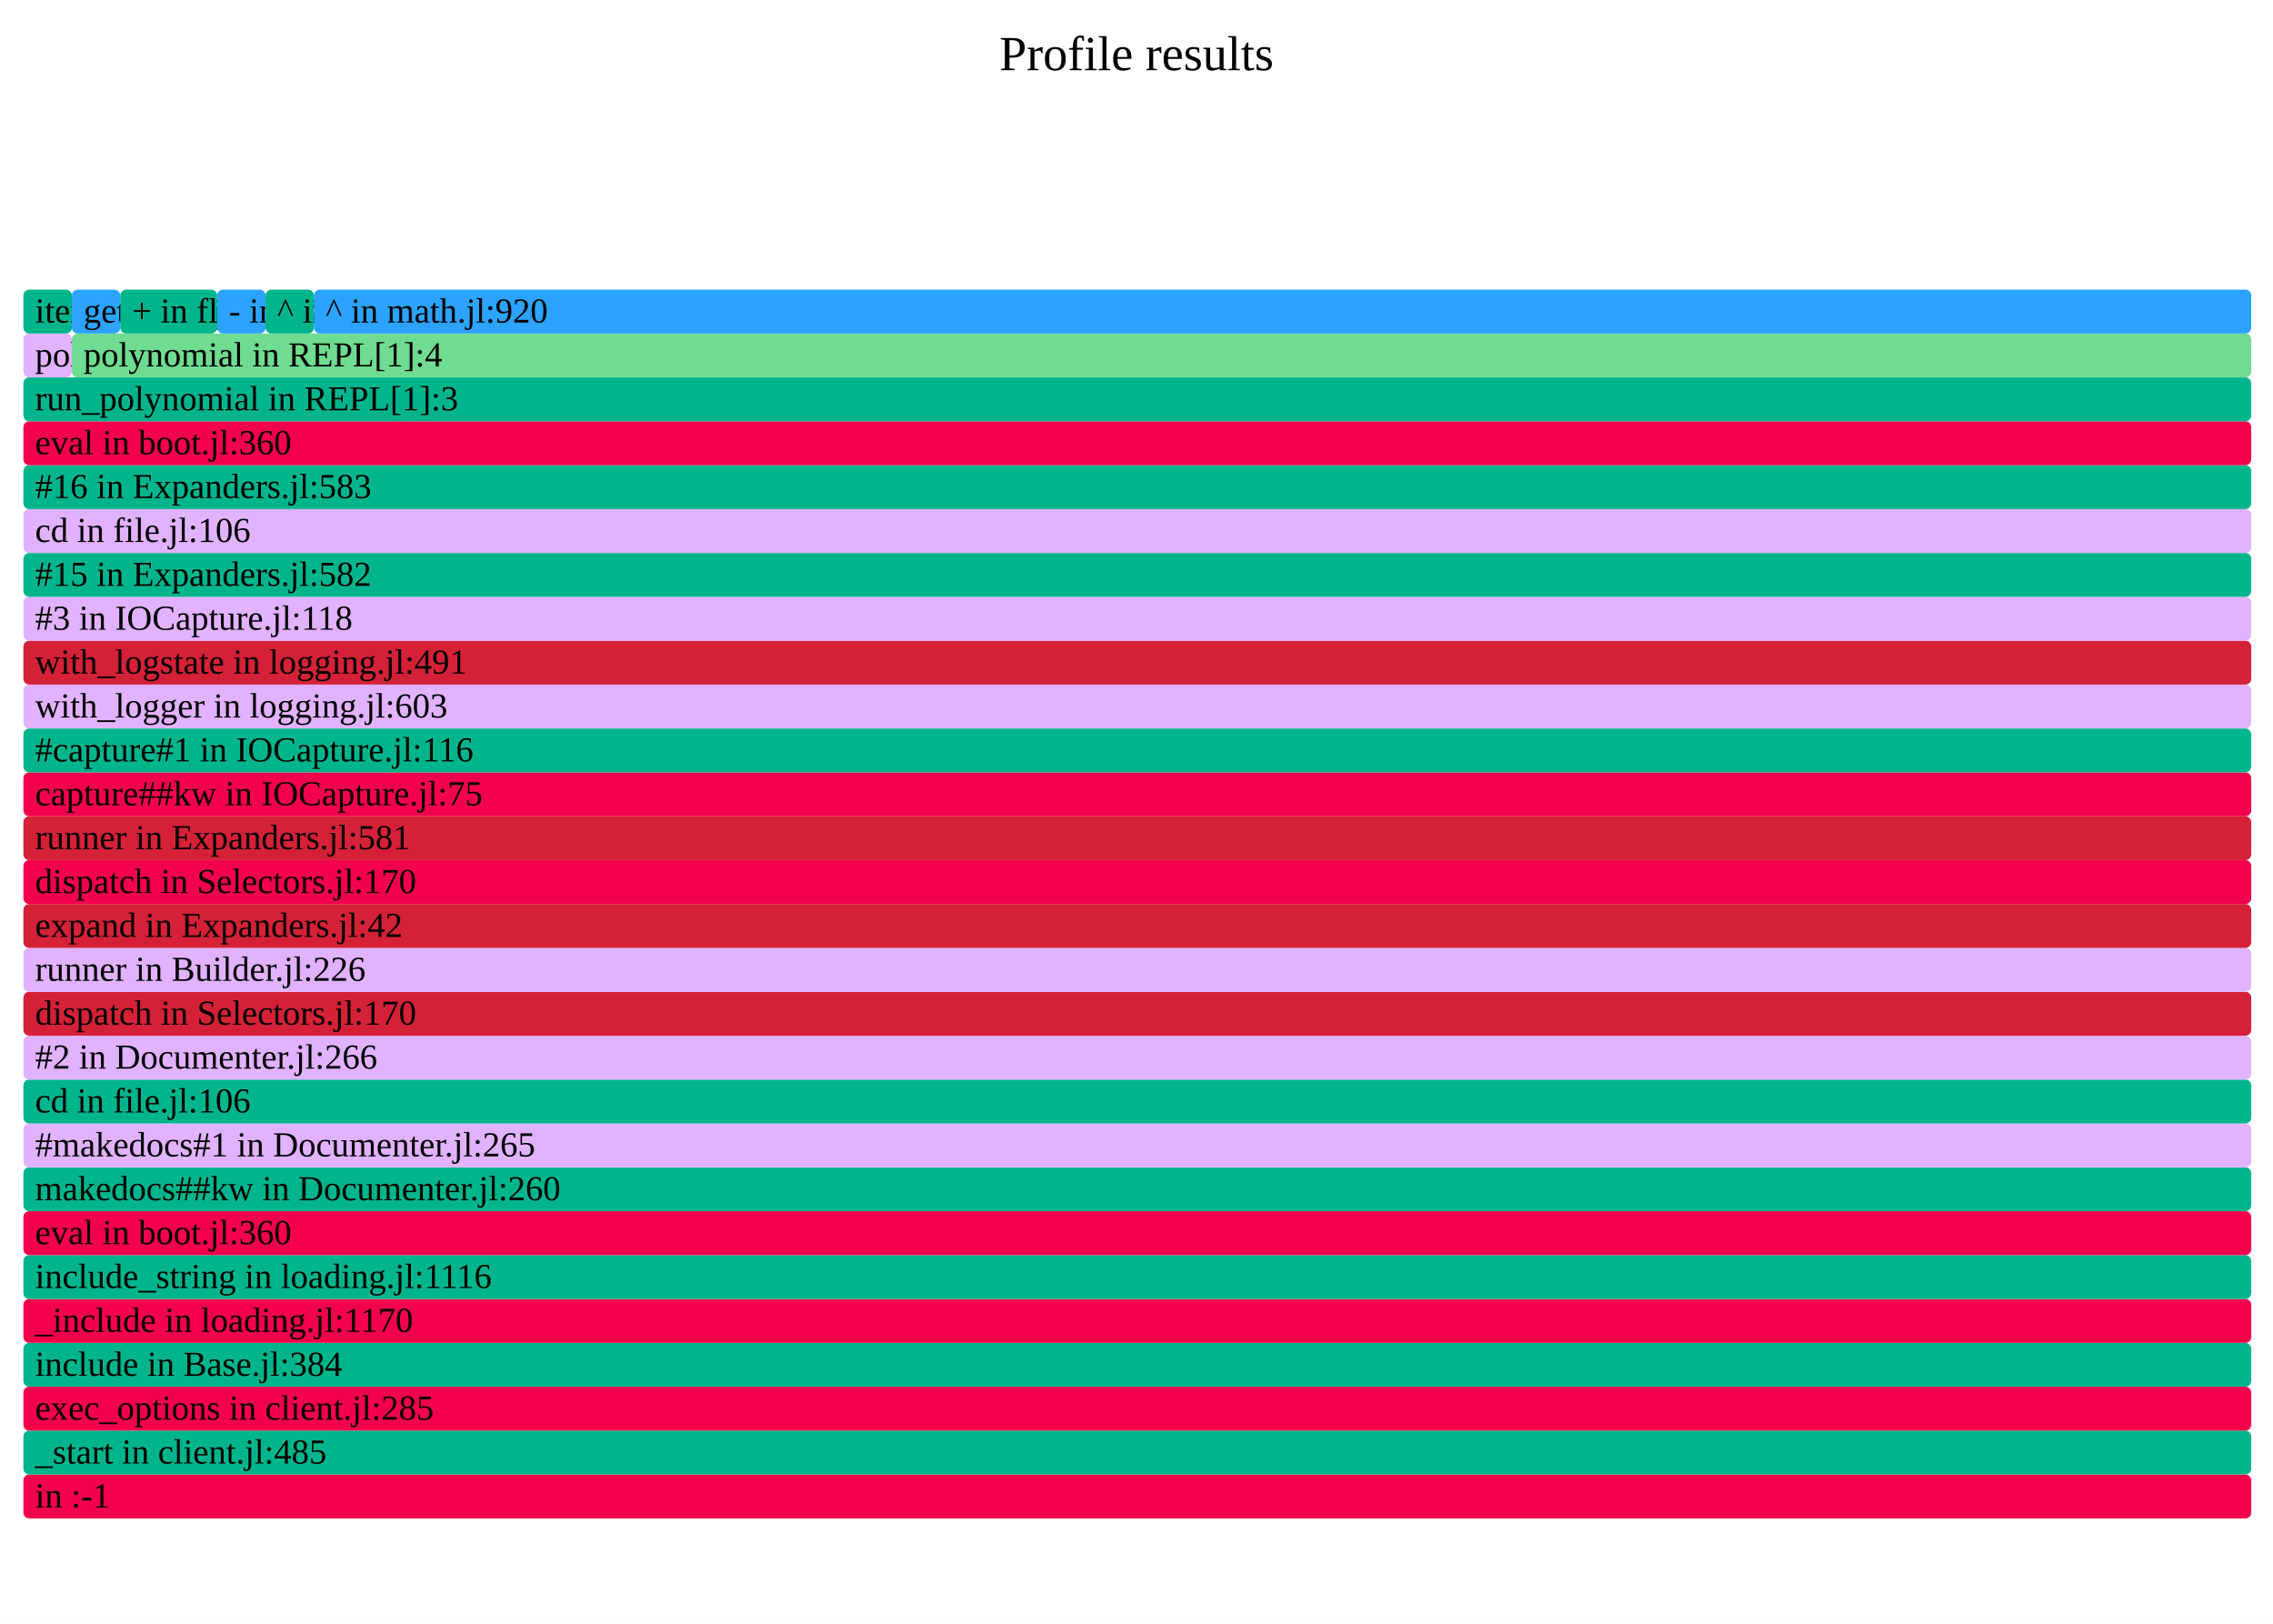
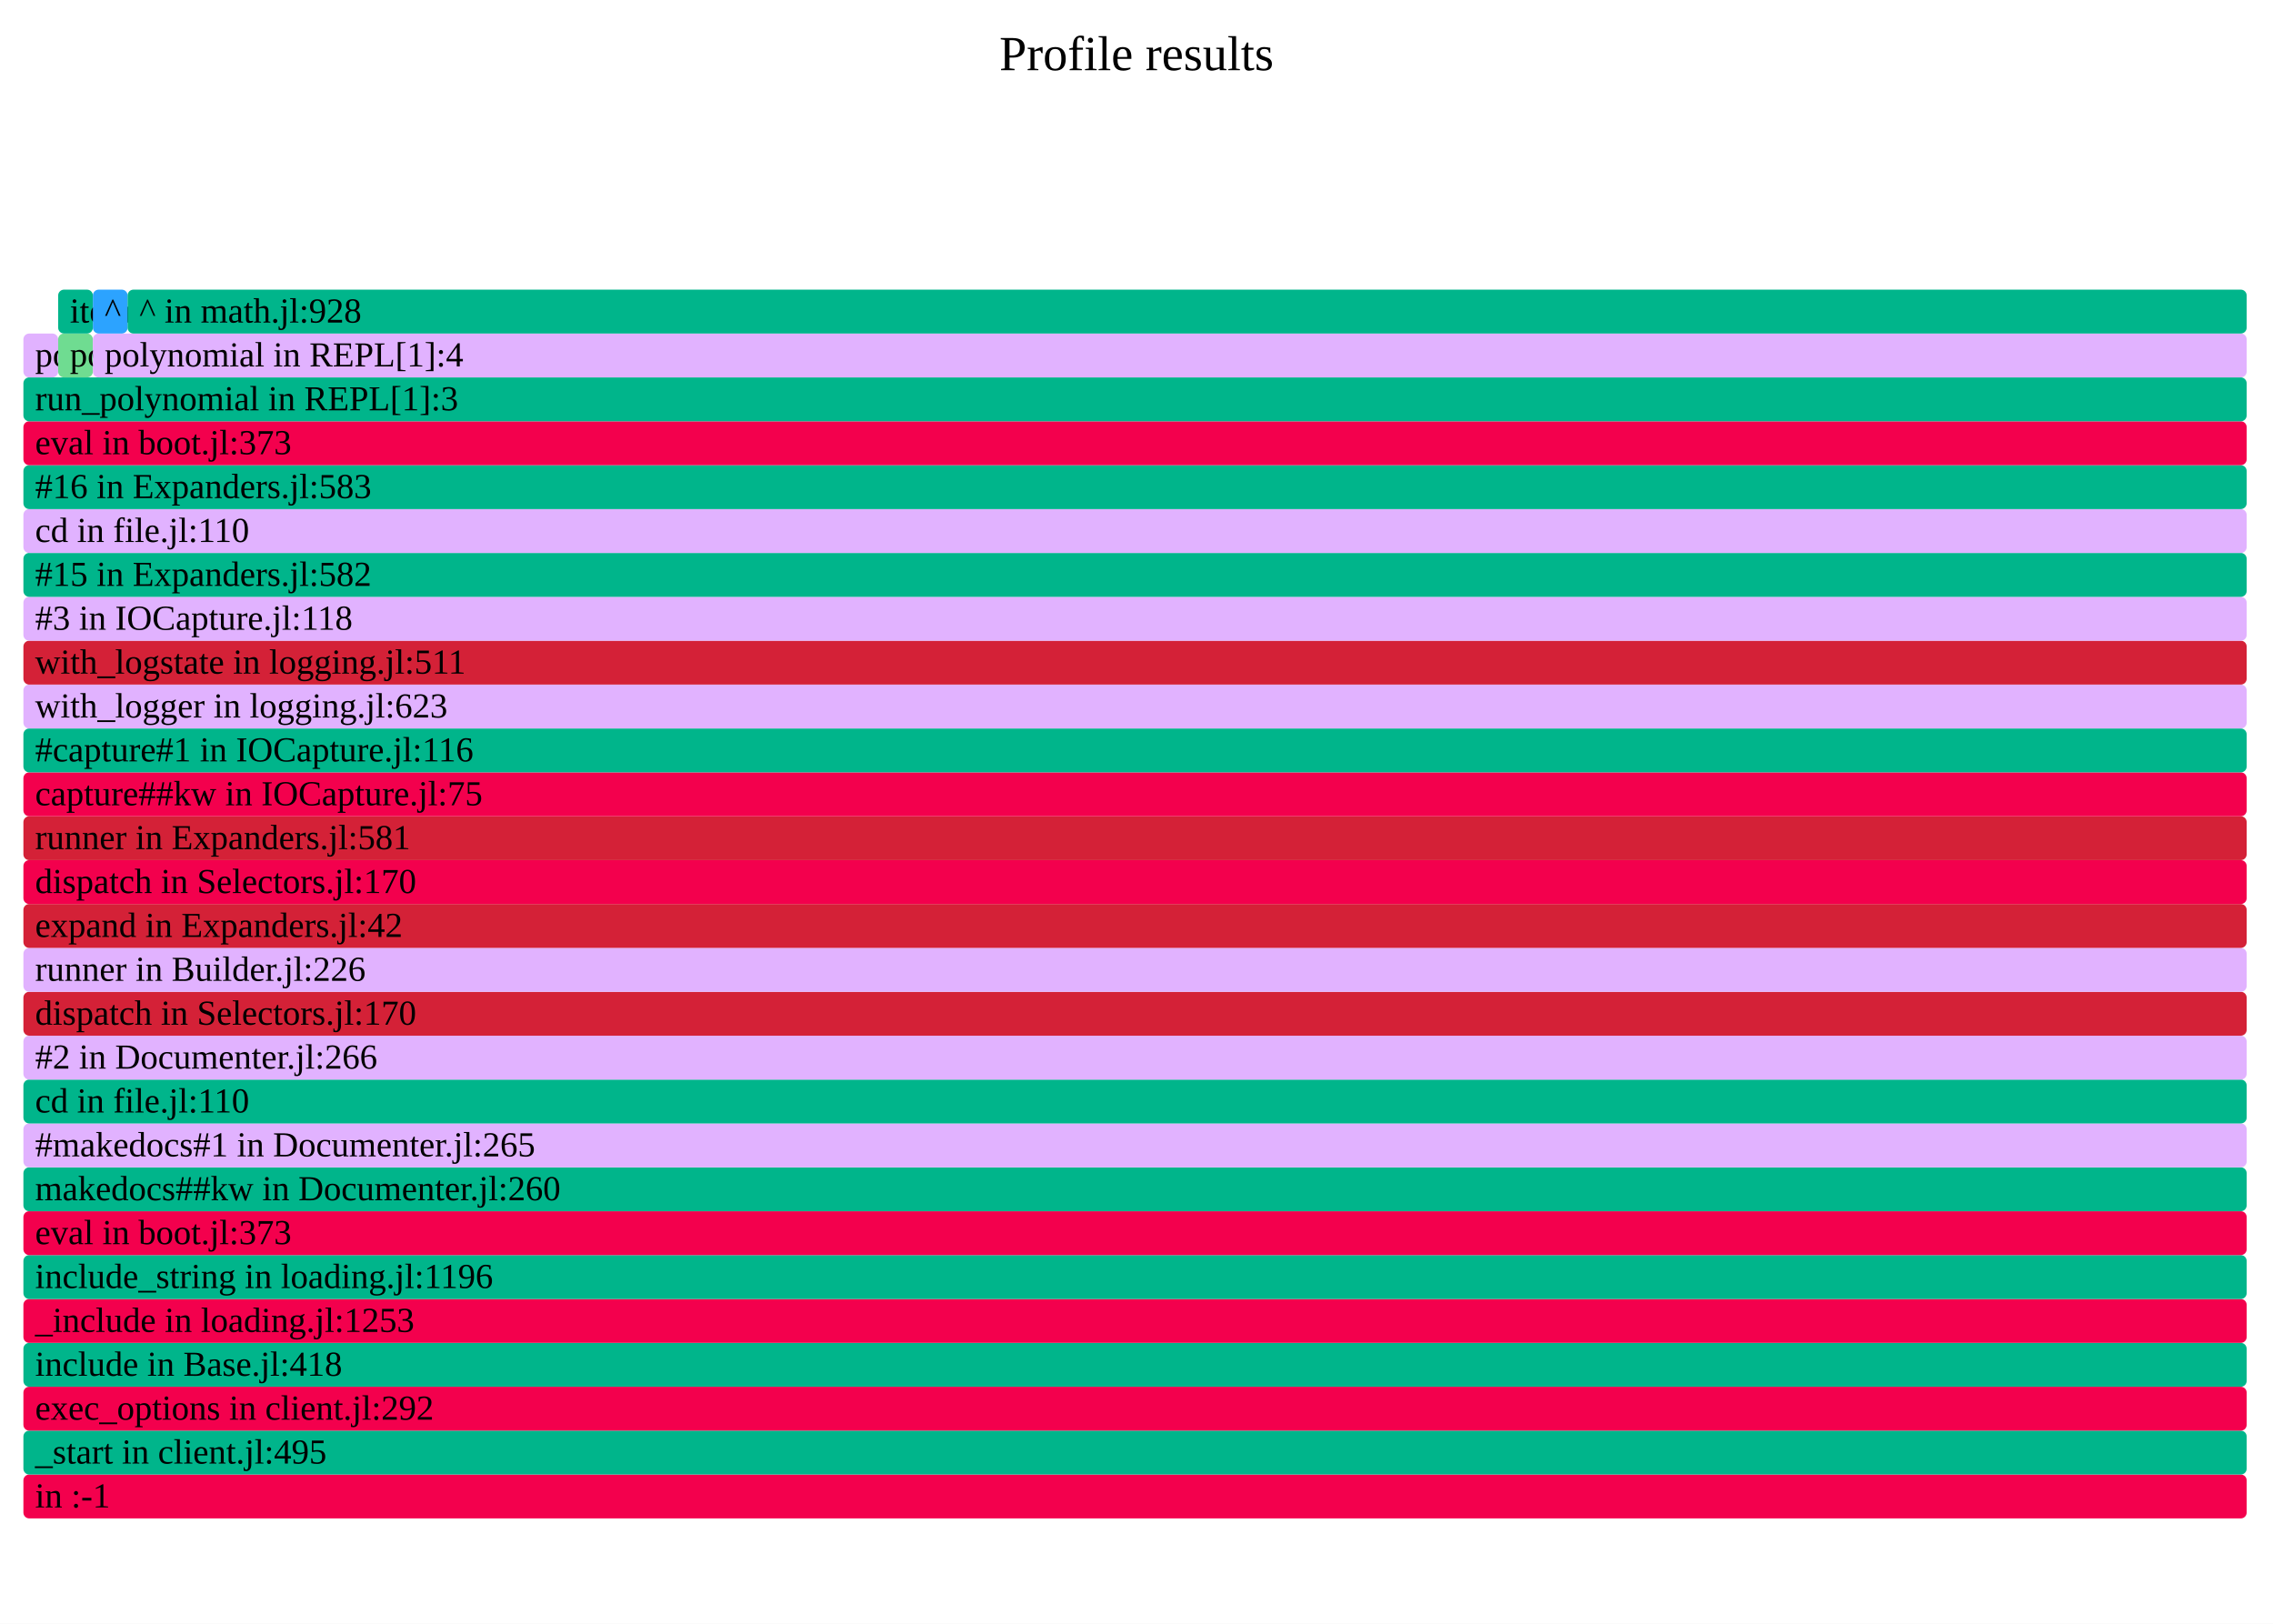
- <svg xmlns="http://www.w3.org/2000/svg" version="1.1" width="777" height="555" viewBox="0 0 777 555" id="fig-dc7b1cb7957749658f835ab3b42ca2fa">
+ <svg xmlns="http://www.w3.org/2000/svg" version="1.1" width="777" height="555" viewBox="0 0 777 555" id="fig-fab9e8b0d5c44c36916d1ff9363219aa">
  <defs>
-     <clipPath id="fig-dc7b1cb7957749658f835ab3b42ca2fa-clip">
+     <clipPath id="fig-fab9e8b0d5c44c36916d1ff9363219aa-clip">
      <rect x="0" y="0" width="777" height="555" />
    </clipPath>
  </defs>
  <style type="text/css">
-     #fig-dc7b1cb7957749658f835ab3b42ca2fa text {
+     #fig-fab9e8b0d5c44c36916d1ff9363219aa text {
        pointer-events: none;
        font-family: inherit;
        font-size: 12px;
        fill: #000000;
    }
-     text#fig-dc7b1cb7957749658f835ab3b42ca2fa-caption {
+     text#fig-fab9e8b0d5c44c36916d1ff9363219aa-caption {
        font-size: 16.8px;
        fill: #000000;
        text-anchor: middle;
    }
-     #fig-dc7b1cb7957749658f835ab3b42ca2fa-bg {
+     #fig-fab9e8b0d5c44c36916d1ff9363219aa-bg {
        fill: #FFFFFF;
    }
-     #fig-dc7b1cb7957749658f835ab3b42ca2fa-viewport rect, #fig-dc7b1cb7957749658f835ab3b42ca2fa-viewport path {
+     #fig-fab9e8b0d5c44c36916d1ff9363219aa-viewport rect, #fig-fab9e8b0d5c44c36916d1ff9363219aa-viewport path {
        vector-effect: non-scaling-stroke;
        fill-opacity: 1;
    }
-     #fig-dc7b1cb7957749658f835ab3b42ca2fa-viewport text {
+     #fig-fab9e8b0d5c44c36916d1ff9363219aa-viewport text {
        stroke: #000000;
        stroke-width: 0;
        stroke-opacity: 0.35;
    }
-     #fig-dc7b1cb7957749658f835ab3b42ca2fa-viewport rect:hover, #fig-dc7b1cb7957749658f835ab3b42ca2fa-viewport path:hover {
+     #fig-fab9e8b0d5c44c36916d1ff9363219aa-viewport rect:hover, #fig-fab9e8b0d5c44c36916d1ff9363219aa-viewport path:hover {
        fill-opacity: 0.75;
        stroke: #000000;
        stroke-width: 0.5;
    }
-     #fig-dc7b1cb7957749658f835ab3b42ca2fa-viewport + rect {
+     #fig-fab9e8b0d5c44c36916d1ff9363219aa-viewport + rect {
        fill: #FFFFFF;
        opacity: 0.8;
    }
-     text#fig-dc7b1cb7957749658f835ab3b42ca2fa-details{
+     text#fig-fab9e8b0d5c44c36916d1ff9363219aa-details{
        fill: #000000;
    }
</style>
-   <g id="fig-dc7b1cb7957749658f835ab3b42ca2fa-frame" clip-path="url(#fig-dc7b1cb7957749658f835ab3b42ca2fa-clip)">
-     <rect id="fig-dc7b1cb7957749658f835ab3b42ca2fa-bg" x="0" y="0" width="777" height="555" />
-     <text id="fig-dc7b1cb7957749658f835ab3b42ca2fa-caption" x="388.5" y="24">Profile results</text>
-     <g id="fig-dc7b1cb7957749658f835ab3b42ca2fa-viewport" transform="scale(1)">
-       <rect x="8" y="504" width="761.56" height="15" rx="2" fill="#F3004D" data-dinfo="" />
+   <g id="fig-fab9e8b0d5c44c36916d1ff9363219aa-frame" clip-path="url(#fig-fab9e8b0d5c44c36916d1ff9363219aa-clip)">
+     <rect id="fig-fab9e8b0d5c44c36916d1ff9363219aa-bg" x="0" y="0" width="777" height="555" />
+     <text id="fig-fab9e8b0d5c44c36916d1ff9363219aa-caption" x="388.5" y="24">Profile results</text>
+     <g id="fig-fab9e8b0d5c44c36916d1ff9363219aa-viewport" transform="scale(1)">
+       <rect x="8" y="504" width="760" height="15" rx="2" fill="#F3004D" data-dinfo="" />
      <text x="8" dx="4" y="515.25"> in :-1</text>
-       <rect x="8" y="489" width="761.56" height="15" rx="2" fill="#00B58B" data-dinfo="./" />
-       <text x="8" dx="4" y="500.25">_start in client.jl:485</text>
-       <rect x="8" y="474" width="761.56" height="15" rx="2" fill="#F3004D" data-dinfo="./" />
-       <text x="8" dx="4" y="485.25">exec_options in client.jl:285</text>
-       <rect x="8" y="459" width="761.56" height="15" rx="2" fill="#00B58B" data-dinfo="./" />
-       <text x="8" dx="4" y="470.25">include in Base.jl:384</text>
-       <rect x="8" y="444" width="761.56" height="15" rx="2" fill="#F3004D" data-dinfo="./" />
-       <text x="8" dx="4" y="455.25">_include in loading.jl:1170</text>
-       <rect x="8" y="429" width="761.56" height="15" rx="2" fill="#00B58B" data-dinfo="./" />
-       <text x="8" dx="4" y="440.25">include_string in loading.jl:1116</text>
-       <rect x="8" y="414" width="761.56" height="15" rx="2" fill="#F3004D" data-dinfo="./" />
-       <text x="8" dx="4" y="425.25">eval in boot.jl:360</text>
-       <rect x="8" y="399" width="761.56" height="15" rx="2" fill="#00B58B" data-dinfo="/home/runner/.julia/packages/Documenter/qdbx6/src/" />
+       <rect x="8" y="489" width="760" height="15" rx="2" fill="#00B58B" data-dinfo="./" />
+       <text x="8" dx="4" y="500.25">_start in client.jl:495</text>
+       <rect x="8" y="474" width="760" height="15" rx="2" fill="#F3004D" data-dinfo="./" />
+       <text x="8" dx="4" y="485.25">exec_options in client.jl:292</text>
+       <rect x="8" y="459" width="760" height="15" rx="2" fill="#00B58B" data-dinfo="./" />
+       <text x="8" dx="4" y="470.25">include in Base.jl:418</text>
+       <rect x="8" y="444" width="760" height="15" rx="2" fill="#F3004D" data-dinfo="./" />
+       <text x="8" dx="4" y="455.25">_include in loading.jl:1253</text>
+       <rect x="8" y="429" width="760" height="15" rx="2" fill="#00B58B" data-dinfo="./" />
+       <text x="8" dx="4" y="440.25">include_string in loading.jl:1196</text>
+       <rect x="8" y="414" width="760" height="15" rx="2" fill="#F3004D" data-dinfo="./" />
+       <text x="8" dx="4" y="425.25">eval in boot.jl:373</text>
+       <rect x="8" y="399" width="760" height="15" rx="2" fill="#00B58B" data-dinfo="/home/runner/.julia/packages/Documenter/qdbx6/src/" />
      <text x="8" dx="4" y="410.25">makedocs##kw in Documenter.jl:260</text>
-       <rect x="8" y="384" width="761.56" height="15" rx="2" fill="#E1B2FF" data-dinfo="/home/runner/.julia/packages/Documenter/qdbx6/src/" />
+       <rect x="8" y="384" width="760" height="15" rx="2" fill="#E1B2FF" data-dinfo="/home/runner/.julia/packages/Documenter/qdbx6/src/" />
      <text x="8" dx="4" y="395.25">#makedocs#1 in Documenter.jl:265</text>
-       <rect x="8" y="369" width="761.56" height="15" rx="2" fill="#00B58B" data-dinfo="./" />
-       <text x="8" dx="4" y="380.25">cd in file.jl:106</text>
-       <rect x="8" y="354" width="761.56" height="15" rx="2" fill="#E1B2FF" data-dinfo="/home/runner/.julia/packages/Documenter/qdbx6/src/" />
+       <rect x="8" y="369" width="760" height="15" rx="2" fill="#00B58B" data-dinfo="./" />
+       <text x="8" dx="4" y="380.25">cd in file.jl:110</text>
+       <rect x="8" y="354" width="760" height="15" rx="2" fill="#E1B2FF" data-dinfo="/home/runner/.julia/packages/Documenter/qdbx6/src/" />
      <text x="8" dx="4" y="365.25">#2 in Documenter.jl:266</text>
-       <rect x="8" y="339" width="761.56" height="15" rx="2" fill="#D42137" data-dinfo="/home/runner/.julia/packages/Documenter/qdbx6/src/Utilities/" />
+       <rect x="8" y="339" width="760" height="15" rx="2" fill="#D42137" data-dinfo="/home/runner/.julia/packages/Documenter/qdbx6/src/Utilities/" />
      <text x="8" dx="4" y="350.25">dispatch in Selectors.jl:170</text>
-       <rect x="8" y="324" width="761.56" height="15" rx="2" fill="#E1B2FF" data-dinfo="/home/runner/.julia/packages/Documenter/qdbx6/src/" />
+       <rect x="8" y="324" width="760" height="15" rx="2" fill="#E1B2FF" data-dinfo="/home/runner/.julia/packages/Documenter/qdbx6/src/" />
      <text x="8" dx="4" y="335.25">runner in Builder.jl:226</text>
-       <rect x="8" y="309" width="761.56" height="15" rx="2" fill="#D42137" data-dinfo="/home/runner/.julia/packages/Documenter/qdbx6/src/" />
+       <rect x="8" y="309" width="760" height="15" rx="2" fill="#D42137" data-dinfo="/home/runner/.julia/packages/Documenter/qdbx6/src/" />
      <text x="8" dx="4" y="320.25">expand in Expanders.jl:42</text>
-       <rect x="8" y="294" width="761.56" height="15" rx="2" fill="#F3004D" data-dinfo="/home/runner/.julia/packages/Documenter/qdbx6/src/Utilities/" />
+       <rect x="8" y="294" width="760" height="15" rx="2" fill="#F3004D" data-dinfo="/home/runner/.julia/packages/Documenter/qdbx6/src/Utilities/" />
      <text x="8" dx="4" y="305.25">dispatch in Selectors.jl:170</text>
-       <rect x="8" y="279" width="761.56" height="15" rx="2" fill="#D42137" data-dinfo="/home/runner/.julia/packages/Documenter/qdbx6/src/" />
+       <rect x="8" y="279" width="760" height="15" rx="2" fill="#D42137" data-dinfo="/home/runner/.julia/packages/Documenter/qdbx6/src/" />
      <text x="8" dx="4" y="290.25">runner in Expanders.jl:581</text>
-       <rect x="8" y="264" width="761.56" height="15" rx="2" fill="#F3004D" data-dinfo="/home/runner/.julia/packages/IOCapture/sXY71/src/" />
+       <rect x="8" y="264" width="760" height="15" rx="2" fill="#F3004D" data-dinfo="/home/runner/.julia/packages/IOCapture/sXY71/src/" />
      <text x="8" dx="4" y="275.25">capture##kw in IOCapture.jl:75</text>
-       <rect x="8" y="249" width="761.56" height="15" rx="2" fill="#00B58B" data-dinfo="/home/runner/.julia/packages/IOCapture/sXY71/src/" />
+       <rect x="8" y="249" width="760" height="15" rx="2" fill="#00B58B" data-dinfo="/home/runner/.julia/packages/IOCapture/sXY71/src/" />
      <text x="8" dx="4" y="260.25">#capture#1 in IOCapture.jl:116</text>
-       <rect x="8" y="234" width="761.56" height="15" rx="2" fill="#E1B2FF" data-dinfo="./" />
-       <text x="8" dx="4" y="245.25">with_logger in logging.jl:603</text>
-       <rect x="8" y="219" width="761.56" height="15" rx="2" fill="#D42137" data-dinfo="./" />
-       <text x="8" dx="4" y="230.25">with_logstate in logging.jl:491</text>
-       <rect x="8" y="204" width="761.56" height="15" rx="2" fill="#E1B2FF" data-dinfo="/home/runner/.julia/packages/IOCapture/sXY71/src/" />
+       <rect x="8" y="234" width="760" height="15" rx="2" fill="#E1B2FF" data-dinfo="./" />
+       <text x="8" dx="4" y="245.25">with_logger in logging.jl:623</text>
+       <rect x="8" y="219" width="760" height="15" rx="2" fill="#D42137" data-dinfo="./" />
+       <text x="8" dx="4" y="230.25">with_logstate in logging.jl:511</text>
+       <rect x="8" y="204" width="760" height="15" rx="2" fill="#E1B2FF" data-dinfo="/home/runner/.julia/packages/IOCapture/sXY71/src/" />
      <text x="8" dx="4" y="215.25">#3 in IOCapture.jl:118</text>
-       <rect x="8" y="189" width="761.56" height="15" rx="2" fill="#00B58B" data-dinfo="/home/runner/.julia/packages/Documenter/qdbx6/src/" />
+       <rect x="8" y="189" width="760" height="15" rx="2" fill="#00B58B" data-dinfo="/home/runner/.julia/packages/Documenter/qdbx6/src/" />
      <text x="8" dx="4" y="200.25">#15 in Expanders.jl:582</text>
-       <rect x="8" y="174" width="761.56" height="15" rx="2" fill="#E1B2FF" data-dinfo="./" />
-       <text x="8" dx="4" y="185.25">cd in file.jl:106</text>
-       <rect x="8" y="159" width="761.56" height="15" rx="2" fill="#00B58B" data-dinfo="/home/runner/.julia/packages/Documenter/qdbx6/src/" />
+       <rect x="8" y="174" width="760" height="15" rx="2" fill="#E1B2FF" data-dinfo="./" />
+       <text x="8" dx="4" y="185.25">cd in file.jl:110</text>
+       <rect x="8" y="159" width="760" height="15" rx="2" fill="#00B58B" data-dinfo="/home/runner/.julia/packages/Documenter/qdbx6/src/" />
      <text x="8" dx="4" y="170.25">#16 in Expanders.jl:583</text>
-       <rect x="8" y="144" width="761.56" height="15" rx="2" fill="#F3004D" data-dinfo="./" />
-       <text x="8" dx="4" y="155.25">eval in boot.jl:360</text>
-       <rect x="8" y="129" width="761.56" height="15" rx="2" fill="#00B58B" data-dinfo="./" />
+       <rect x="8" y="144" width="760" height="15" rx="2" fill="#F3004D" data-dinfo="./" />
+       <text x="8" dx="4" y="155.25">eval in boot.jl:373</text>
+       <rect x="8" y="129" width="760" height="15" rx="2" fill="#00B58B" data-dinfo="./" />
      <text x="8" dx="4" y="140.25">run_polynomial in REPL[1]:3</text>
-       <rect x="8" y="114" width="16.56" height="15" rx="2" fill="#E1B2FF" data-dinfo="./" />
-       <text x="8" dx="4" y="125.25">polynomial in REPL[1]:3</text>
-       <rect x="8" y="99" width="16.56" height="15" rx="2" fill="#00B58B" data-dinfo="./" />
-       <text x="8" dx="4" y="110.25">iterate in range.jl:670</text>
-       <rect x="24.56" y="114" width="745" height="15" rx="2" fill="#6FDC91" data-dinfo="./" />
-       <text x="24.56" dx="4" y="125.25">polynomial in REPL[1]:4</text>
-       <rect x="24.56" y="99" width="16.55" height="15" rx="2" fill="#2CA3FF" data-dinfo="./" />
-       <text x="24.56" dx="4" y="110.25">getindex in array.jl:805</text>
-       <rect x="41.11" y="99" width="33.11" height="15" rx="2" fill="#00B58B" data-dinfo="./" />
-       <text x="41.11" dx="4" y="110.25">+ in float.jl:326</text>
-       <rect x="74.22" y="99" width="16.56" height="15" rx="2" fill="#2CA3FF" data-dinfo="./" />
-       <text x="74.22" dx="4" y="110.25">- in int.jl:86</text>
-       <rect x="90.78" y="99" width="16.55" height="15" rx="2" fill="#00B58B" data-dinfo="./" />
-       <text x="90.78" dx="4" y="110.25">^ in math.jl:915</text>
-       <rect x="107.33" y="99" width="662.23" height="15" rx="2" fill="#2CA3FF" data-dinfo="./" />
-       <text x="107.33" dx="4" y="110.25">^ in math.jl:920</text>
+       <rect x="8" y="114" width="11.88" height="15" rx="2" fill="#E1B2FF" data-dinfo="./" />
+       <text x="8" dx="4" y="125.25">polynomial in REPL[1]:0</text>
+       <rect x="19.88" y="114" width="11.87" height="15" rx="2" fill="#6FDC91" data-dinfo="./" />
+       <text x="19.88" dx="4" y="125.25">polynomial in REPL[1]:3</text>
+       <rect x="19.88" y="99" width="11.87" height="15" rx="2" fill="#00B58B" data-dinfo="./" />
+       <text x="19.88" dx="4" y="110.25">iterate in range.jl:833</text>
+       <rect x="31.75" y="114" width="736.25" height="15" rx="2" fill="#E1B2FF" data-dinfo="./" />
+       <text x="31.75" dx="4" y="125.25">polynomial in REPL[1]:4</text>
+       <rect x="31.75" y="99" width="11.87" height="15" rx="2" fill="#2CA3FF" data-dinfo="./" />
+       <text x="31.75" dx="4" y="110.25">^ in math.jl:923</text>
+       <rect x="43.62" y="99" width="724.38" height="15" rx="2" fill="#00B58B" data-dinfo="./" />
+       <text x="43.62" dx="4" y="110.25">^ in math.jl:928</text>
    </g>
  </g>
</svg>
